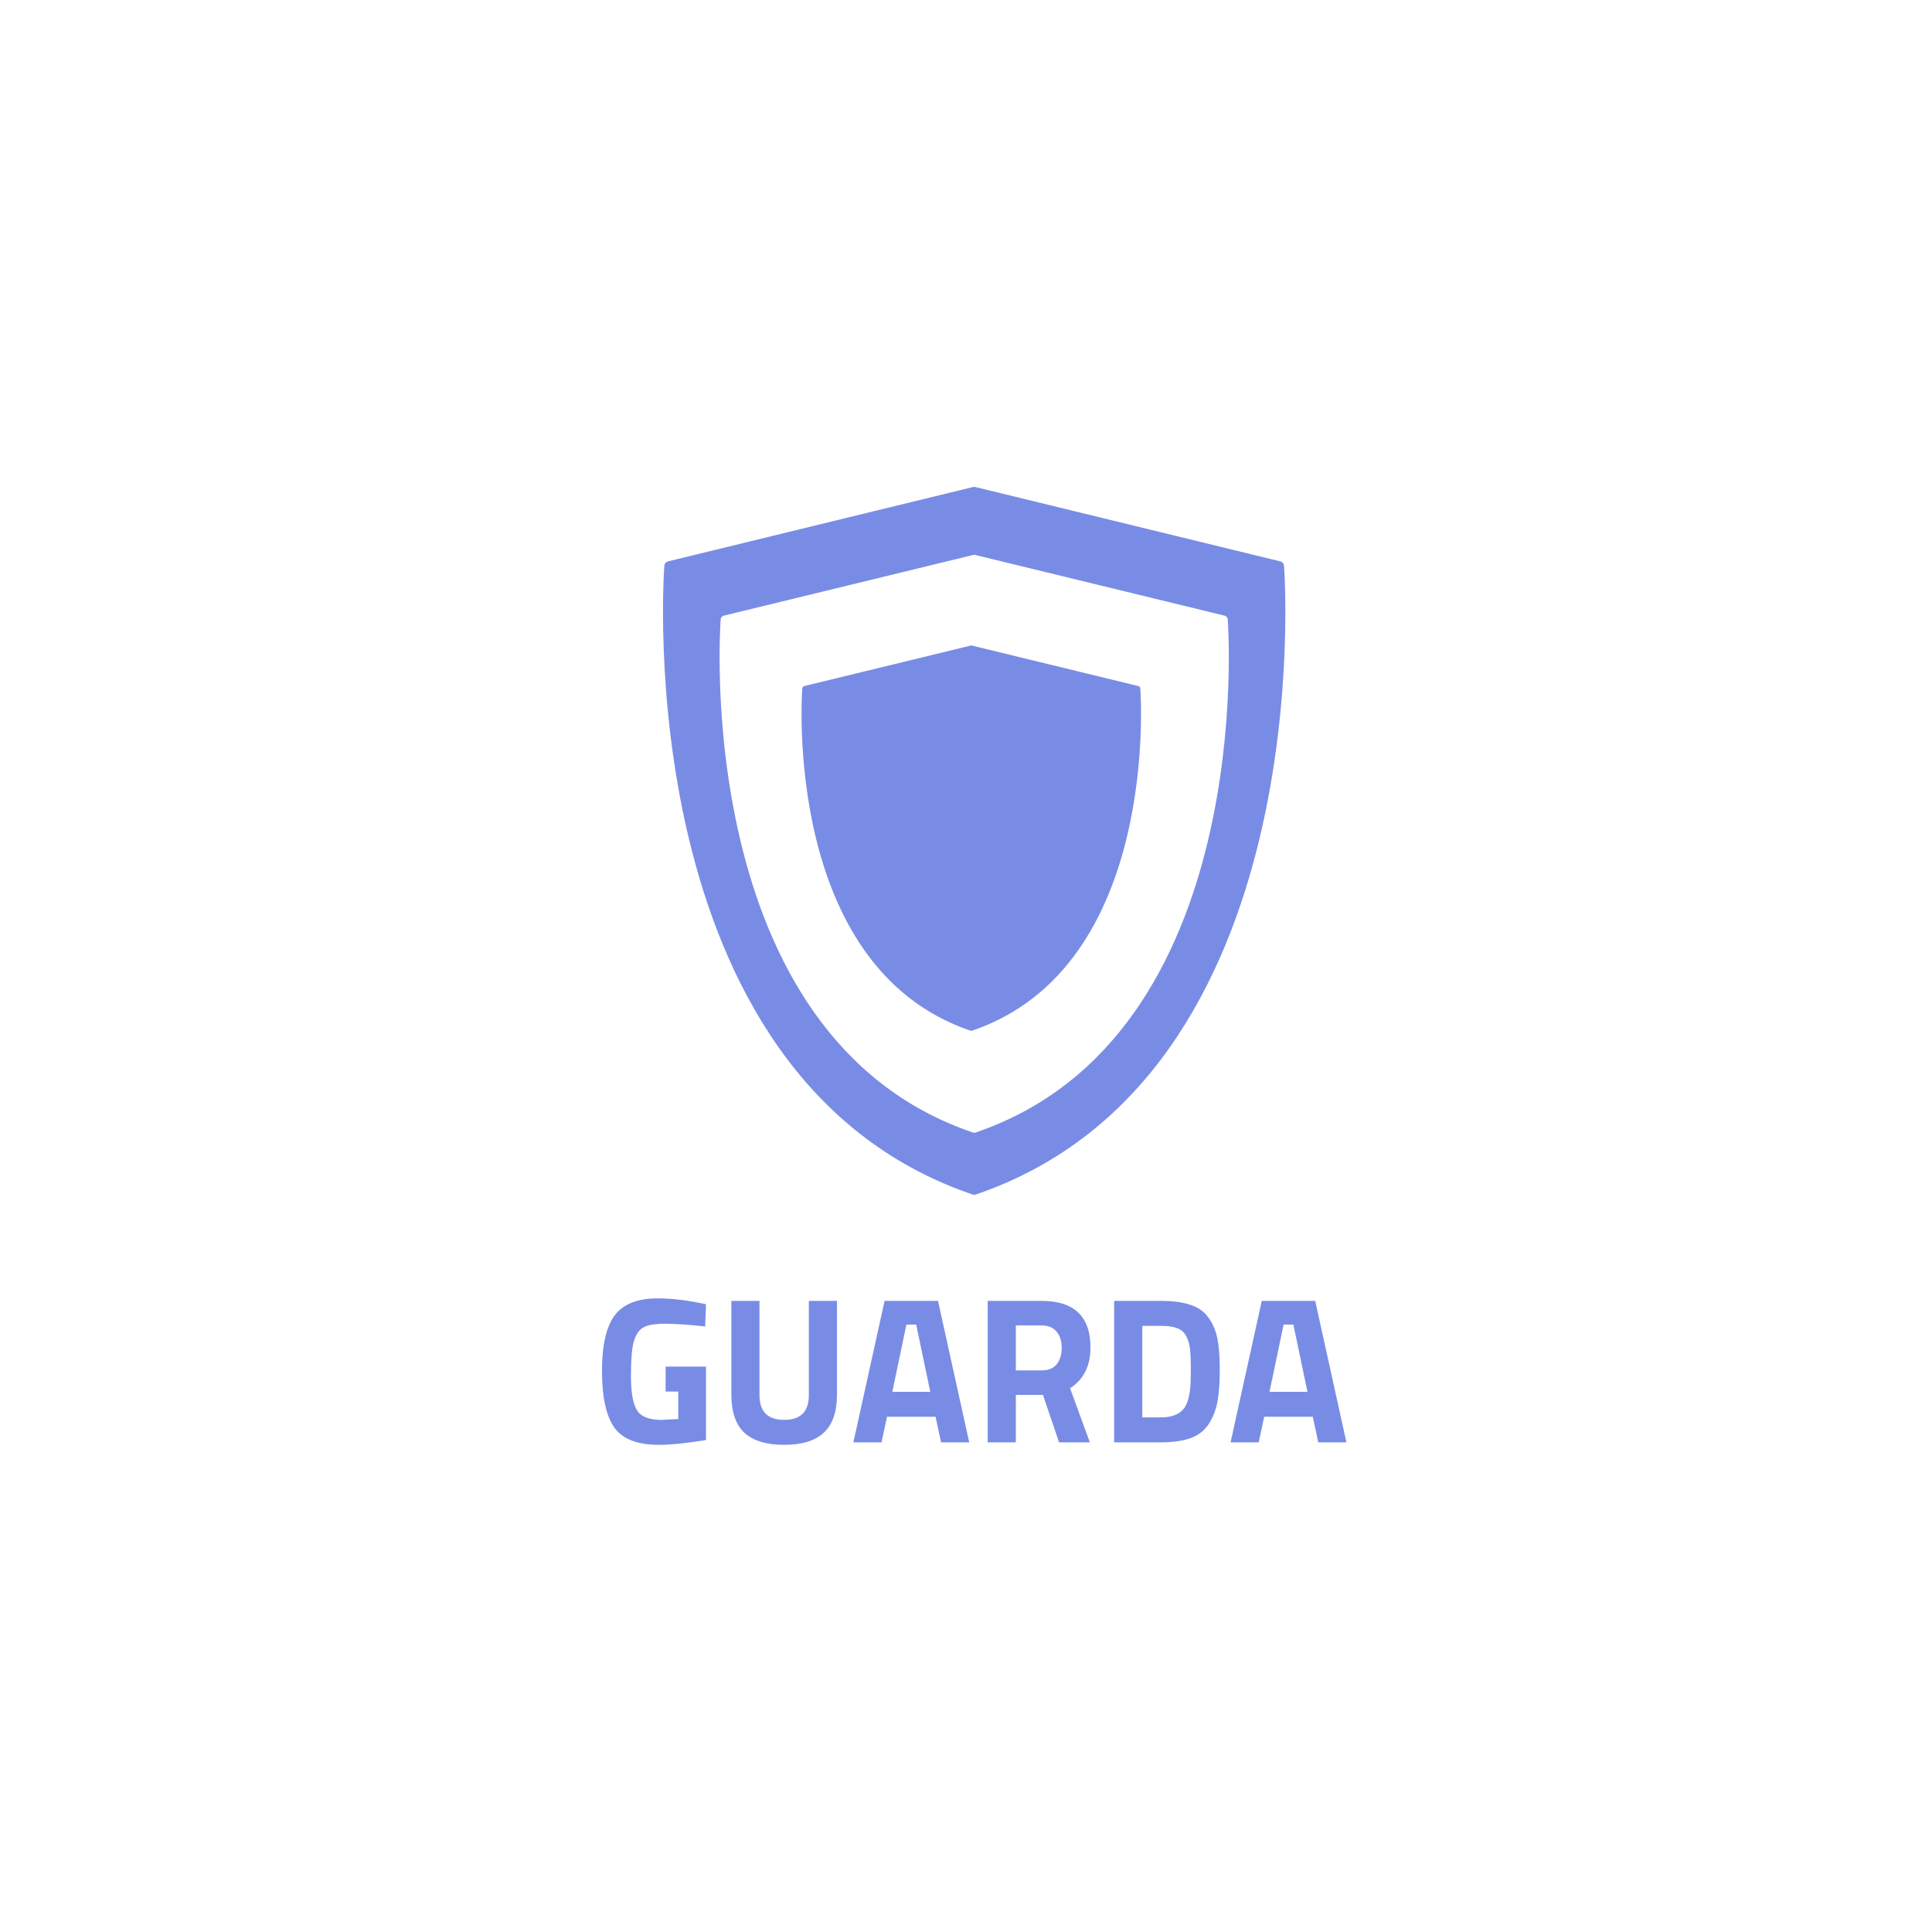
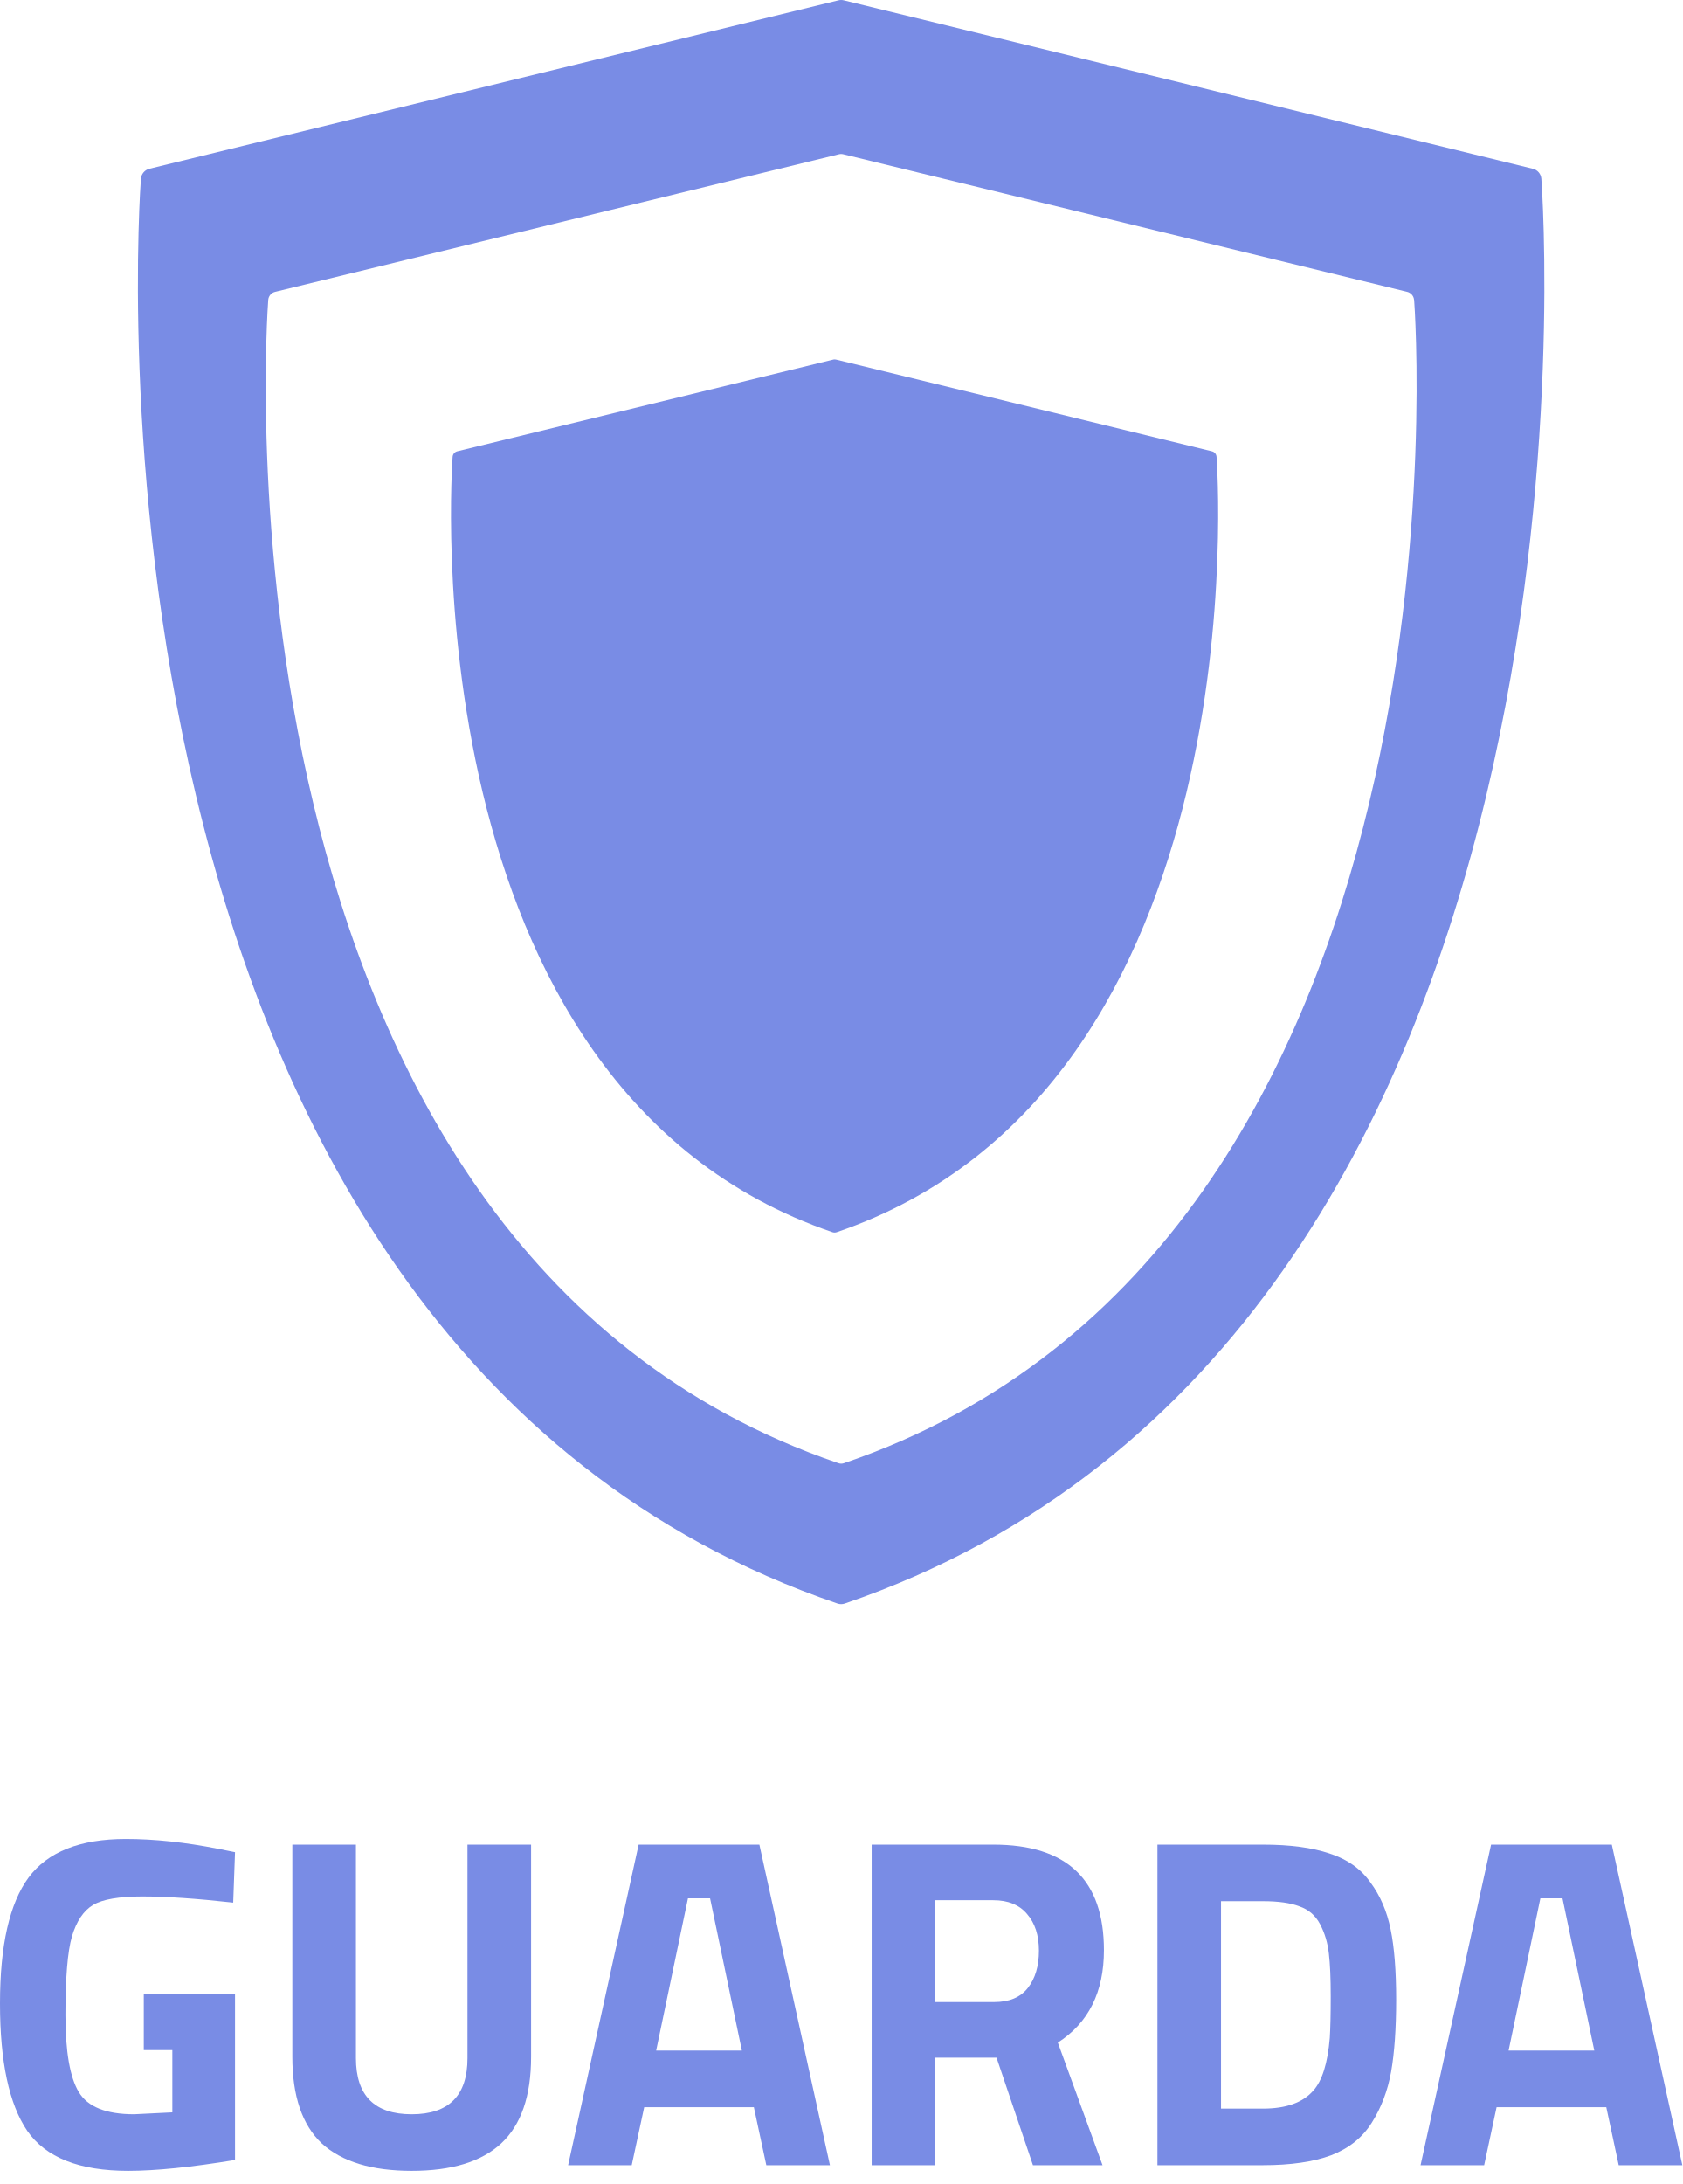
- <svg xmlns="http://www.w3.org/2000/svg" width="400" height="400" viewBox="0 0 400 400" fill="none">
-   <path fill-rule="evenodd" clip-rule="evenodd" d="M265.604 116.554C265.744 116.718 265.828 116.923 265.845 117.138C265.931 118.194 273.59 222.919 202.027 247.31C201.812 247.383 201.578 247.383 201.363 247.31C129.802 222.919 137.461 118.194 137.546 117.138C137.563 116.923 137.647 116.72 137.786 116.555C137.925 116.391 138.112 116.275 138.321 116.223L201.453 100.834C201.612 100.797 201.778 100.797 201.937 100.834L265.066 116.223C265.276 116.273 265.464 116.389 265.604 116.554V116.554ZM253.985 127.735C254.099 127.869 254.168 128.034 254.183 128.209H254.19C254.26 129.07 260.525 214.569 201.967 234.478C201.795 234.544 201.605 234.544 201.433 234.478C142.872 214.569 149.14 129.07 149.21 128.209C149.223 128.034 149.292 127.868 149.406 127.735C149.519 127.602 149.672 127.508 149.842 127.467L201.494 114.897C201.624 114.864 201.761 114.864 201.892 114.897L253.548 127.467C253.718 127.509 253.871 127.602 253.985 127.735V127.735Z" fill="#798CE5" />
-   <path d="M200.963 133.661L166.523 142.037C166.409 142.066 166.307 142.13 166.232 142.219C166.156 142.309 166.11 142.42 166.101 142.537C166.056 143.112 161.879 200.111 200.914 213.386C201.031 213.424 201.157 213.424 201.275 213.386C240.309 200.109 236.134 143.112 236.088 142.535C236.078 142.417 236.033 142.306 235.957 142.216C235.88 142.127 235.778 142.064 235.663 142.037L201.225 133.659C201.139 133.636 201.049 133.636 200.963 133.659" fill="#798CE5" />
-   <path d="M137.809 288.112V282.943H146.168V298.146C142.143 298.806 138.878 299.137 136.373 299.137C131.897 299.137 128.815 297.917 127.126 295.476C125.466 293.036 124.635 289.159 124.635 283.847C124.635 278.537 125.508 274.704 127.253 272.348C128.998 269.995 131.968 268.817 136.162 268.817C138.78 268.817 141.609 269.119 144.649 269.722L146.168 270.024L146 274.632C142.622 274.259 139.849 274.071 137.682 274.071C135.543 274.071 134.037 274.329 133.164 274.846C132.291 275.363 131.644 276.325 131.222 277.732C130.828 279.111 130.631 281.494 130.631 284.881C130.631 288.242 131.039 290.595 131.855 291.945C132.671 293.294 134.36 293.97 136.922 293.97L140.426 293.796V288.112H137.809Z" fill="#798CE5" />
-   <path d="M157.244 288.843C157.244 292.26 158.947 293.97 162.353 293.97C165.759 293.97 167.462 292.26 167.462 288.843V269.334H173.289V288.714C173.289 292.303 172.374 294.945 170.544 296.64C168.743 298.304 166.012 299.137 162.353 299.137C158.694 299.137 155.95 298.304 154.12 296.64C152.318 294.945 151.418 292.303 151.418 288.714V269.334H157.244V288.843Z" fill="#798CE5" />
-   <path d="M176.684 298.62L183.144 269.334H194.206L200.666 298.62H194.839L193.7 293.324H183.651L182.511 298.62H176.684ZM187.662 274.245L184.748 288.155H192.602L189.688 274.245H187.662Z" fill="#798CE5" />
-   <path d="M210.316 288.801V298.62H204.49V269.334H215.637C222.392 269.334 225.77 272.55 225.77 278.981C225.77 282.801 224.363 285.614 221.547 287.424L225.643 298.62H219.268L215.932 288.801H210.316ZM215.721 283.719C217.1 283.719 218.127 283.289 218.804 282.427C219.479 281.566 219.816 280.431 219.816 279.024C219.816 277.617 219.45 276.499 218.719 275.666C218.015 274.833 216.988 274.416 215.637 274.416H210.316V283.719H215.721Z" fill="#798CE5" />
-   <path d="M240.341 298.62H230.673V269.334H240.341C242.819 269.334 244.859 269.607 246.463 270.153C248.068 270.668 249.306 271.545 250.179 272.781C251.08 273.986 251.699 275.42 252.037 277.087C252.375 278.723 252.543 280.863 252.543 283.504C252.543 286.145 252.388 288.341 252.079 290.093C251.77 291.816 251.178 293.366 250.306 294.743C249.461 296.093 248.223 297.084 246.59 297.716C244.958 298.319 242.875 298.62 240.341 298.62V298.62ZM246.463 286.991C246.52 286.074 246.548 284.809 246.548 283.201C246.548 281.566 246.491 280.259 246.379 279.283C246.266 278.307 245.999 277.416 245.577 276.613C245.155 275.808 244.522 275.263 243.677 274.976C242.86 274.66 241.749 274.503 240.341 274.503H236.499V293.453H240.341C242.452 293.453 243.986 292.907 244.944 291.816C245.76 290.926 246.266 289.318 246.463 286.991V286.991Z" fill="#798CE5" />
-   <path d="M254.778 298.62L261.238 269.334H272.3L278.76 298.62H272.934L271.793 293.324H261.745L260.605 298.62H254.778ZM265.756 274.245L262.842 288.155H270.696L267.783 274.245H265.756Z" fill="#798CE5" />
-   <defs>
-     <linearGradient id="paint0_linear_3680_2124" x1="0" y1="400" x2="400" y2="400" gradientUnits="userSpaceOnUse">
-       <stop stop-color="#6BEFB7" />
-       <stop offset="0.333" stop-color="#A08AEE" />
-       <stop offset="0.661" stop-color="#F1BBF2" />
-       <stop offset="1" stop-color="#FDFF9B" />
-     </linearGradient>
-   </defs>
+ <svg xmlns="http://www.w3.org/2000/svg" class="logo" viewBox="0 0 47 61" fill="none">
+   <path fill-rule="evenodd" clip-rule="evenodd" d="M42.988 4.814C43.031 4.864 43.056 4.927 43.061 4.993C43.088 5.316 45.423 37.331 23.6 44.788C23.535 44.81 23.464 44.81 23.398 44.788C1.576 37.331 3.911 5.316 3.937 4.993C3.942 4.927 3.968 4.865 4.01 4.815C4.053 4.764 4.11 4.729 4.173 4.713L23.425 0.009C23.474 -0.003 23.524 -0.003 23.573 0.009L42.824 4.713C42.888 4.728 42.945 4.764 42.988 4.814ZM39.445 8.233C39.48 8.273 39.501 8.324 39.505 8.377H39.507C39.529 8.64 41.439 34.778 23.582 40.865C23.53 40.885 23.472 40.885 23.419 40.865C5.561 34.778 7.472 8.64 7.494 8.377C7.498 8.324 7.519 8.273 7.554 8.232C7.588 8.192 7.635 8.163 7.687 8.151L23.438 4.308C23.478 4.298 23.519 4.298 23.559 4.308L39.312 8.151C39.363 8.163 39.41 8.192 39.445 8.233Z" fill="#798CE5" />
+   <path d="M23.276 10.044L12.773 12.605C12.739 12.614 12.708 12.633 12.685 12.66C12.662 12.688 12.648 12.722 12.645 12.758C12.631 12.933 11.357 30.359 23.261 34.417C23.297 34.428 23.335 34.428 23.371 34.417C35.275 30.358 34.001 12.933 33.987 12.757C33.984 12.721 33.97 12.687 33.947 12.659C33.924 12.632 33.893 12.613 33.858 12.605L23.356 10.043C23.33 10.037 23.302 10.037 23.276 10.043" fill="#798CE5" />
+   <path d="M4.017 57.261V55.681H6.566V60.329C5.339 60.531 4.343 60.632 3.579 60.632C2.215 60.632 1.275 60.259 0.76 59.513C0.253 58.767 0 57.581 0 55.958C0 54.334 0.266 53.163 0.798 52.442C1.33 51.723 2.236 51.363 3.515 51.363C4.313 51.363 5.176 51.455 6.103 51.639L6.566 51.732L6.515 53.141C5.485 53.026 4.639 52.969 3.979 52.969C3.326 52.969 2.867 53.048 2.601 53.206C2.335 53.364 2.137 53.658 2.009 54.088C1.888 54.51 1.828 55.238 1.828 56.274C1.828 57.301 1.953 58.021 2.202 58.433C2.451 58.846 2.966 59.052 3.747 59.052L4.815 58.999V57.261H4.017Z" fill="#798CE5" />
+   <path d="M9.944 57.485C9.944 58.53 10.463 59.052 11.502 59.052C12.541 59.052 13.06 58.53 13.06 57.485V51.521H14.837V57.446C14.837 58.543 14.558 59.35 14 59.868C13.45 60.377 12.618 60.632 11.502 60.632C10.386 60.632 9.549 60.377 8.991 59.868C8.442 59.35 8.167 58.543 8.167 57.446V51.521H9.944V57.485Z" fill="#798CE5" />
+   <path d="M15.872 60.474L17.842 51.521H21.215L23.186 60.474H21.409L21.061 58.855H17.997L17.649 60.474H15.872ZM19.22 53.022L18.331 57.274H20.726L19.838 53.022H19.22Z" fill="#798CE5" />
+   <path d="M26.128 57.472V60.474H24.352V51.521H27.751C29.811 51.521 30.841 52.504 30.841 54.47C30.841 55.638 30.412 56.498 29.553 57.051L30.802 60.474H28.858L27.841 57.472H26.128ZM27.776 55.918C28.197 55.918 28.51 55.787 28.716 55.523C28.922 55.26 29.025 54.913 29.025 54.483C29.025 54.053 28.914 53.711 28.691 53.456C28.476 53.202 28.163 53.074 27.751 53.074H26.128V55.918H27.776Z" fill="#798CE5" />
+   <path d="M35.284 60.474H32.336V51.521H35.284C36.04 51.521 36.662 51.604 37.151 51.771C37.641 51.929 38.018 52.197 38.284 52.574C38.559 52.943 38.748 53.381 38.851 53.891C38.954 54.391 39.005 55.045 39.005 55.853C39.005 56.66 38.958 57.331 38.864 57.867C38.769 58.394 38.589 58.868 38.323 59.289C38.065 59.701 37.688 60.004 37.19 60.197C36.692 60.382 36.057 60.474 35.284 60.474ZM37.151 56.919C37.168 56.638 37.177 56.252 37.177 55.76C37.177 55.26 37.16 54.861 37.125 54.562C37.091 54.264 37.01 53.992 36.881 53.746C36.752 53.5 36.559 53.333 36.301 53.245C36.053 53.149 35.713 53.101 35.284 53.101H34.112V58.894H35.284C35.928 58.894 36.396 58.727 36.688 58.394C36.937 58.121 37.091 57.63 37.151 56.919Z" fill="#798CE5" />
+   <path d="M39.687 60.474L41.657 51.521H45.03L47 60.474H45.223L44.876 58.855H41.811L41.464 60.474H39.687ZM43.034 53.022L42.146 57.274H44.541L43.652 53.022H43.034Z" fill="#798CE5" />
</svg>
